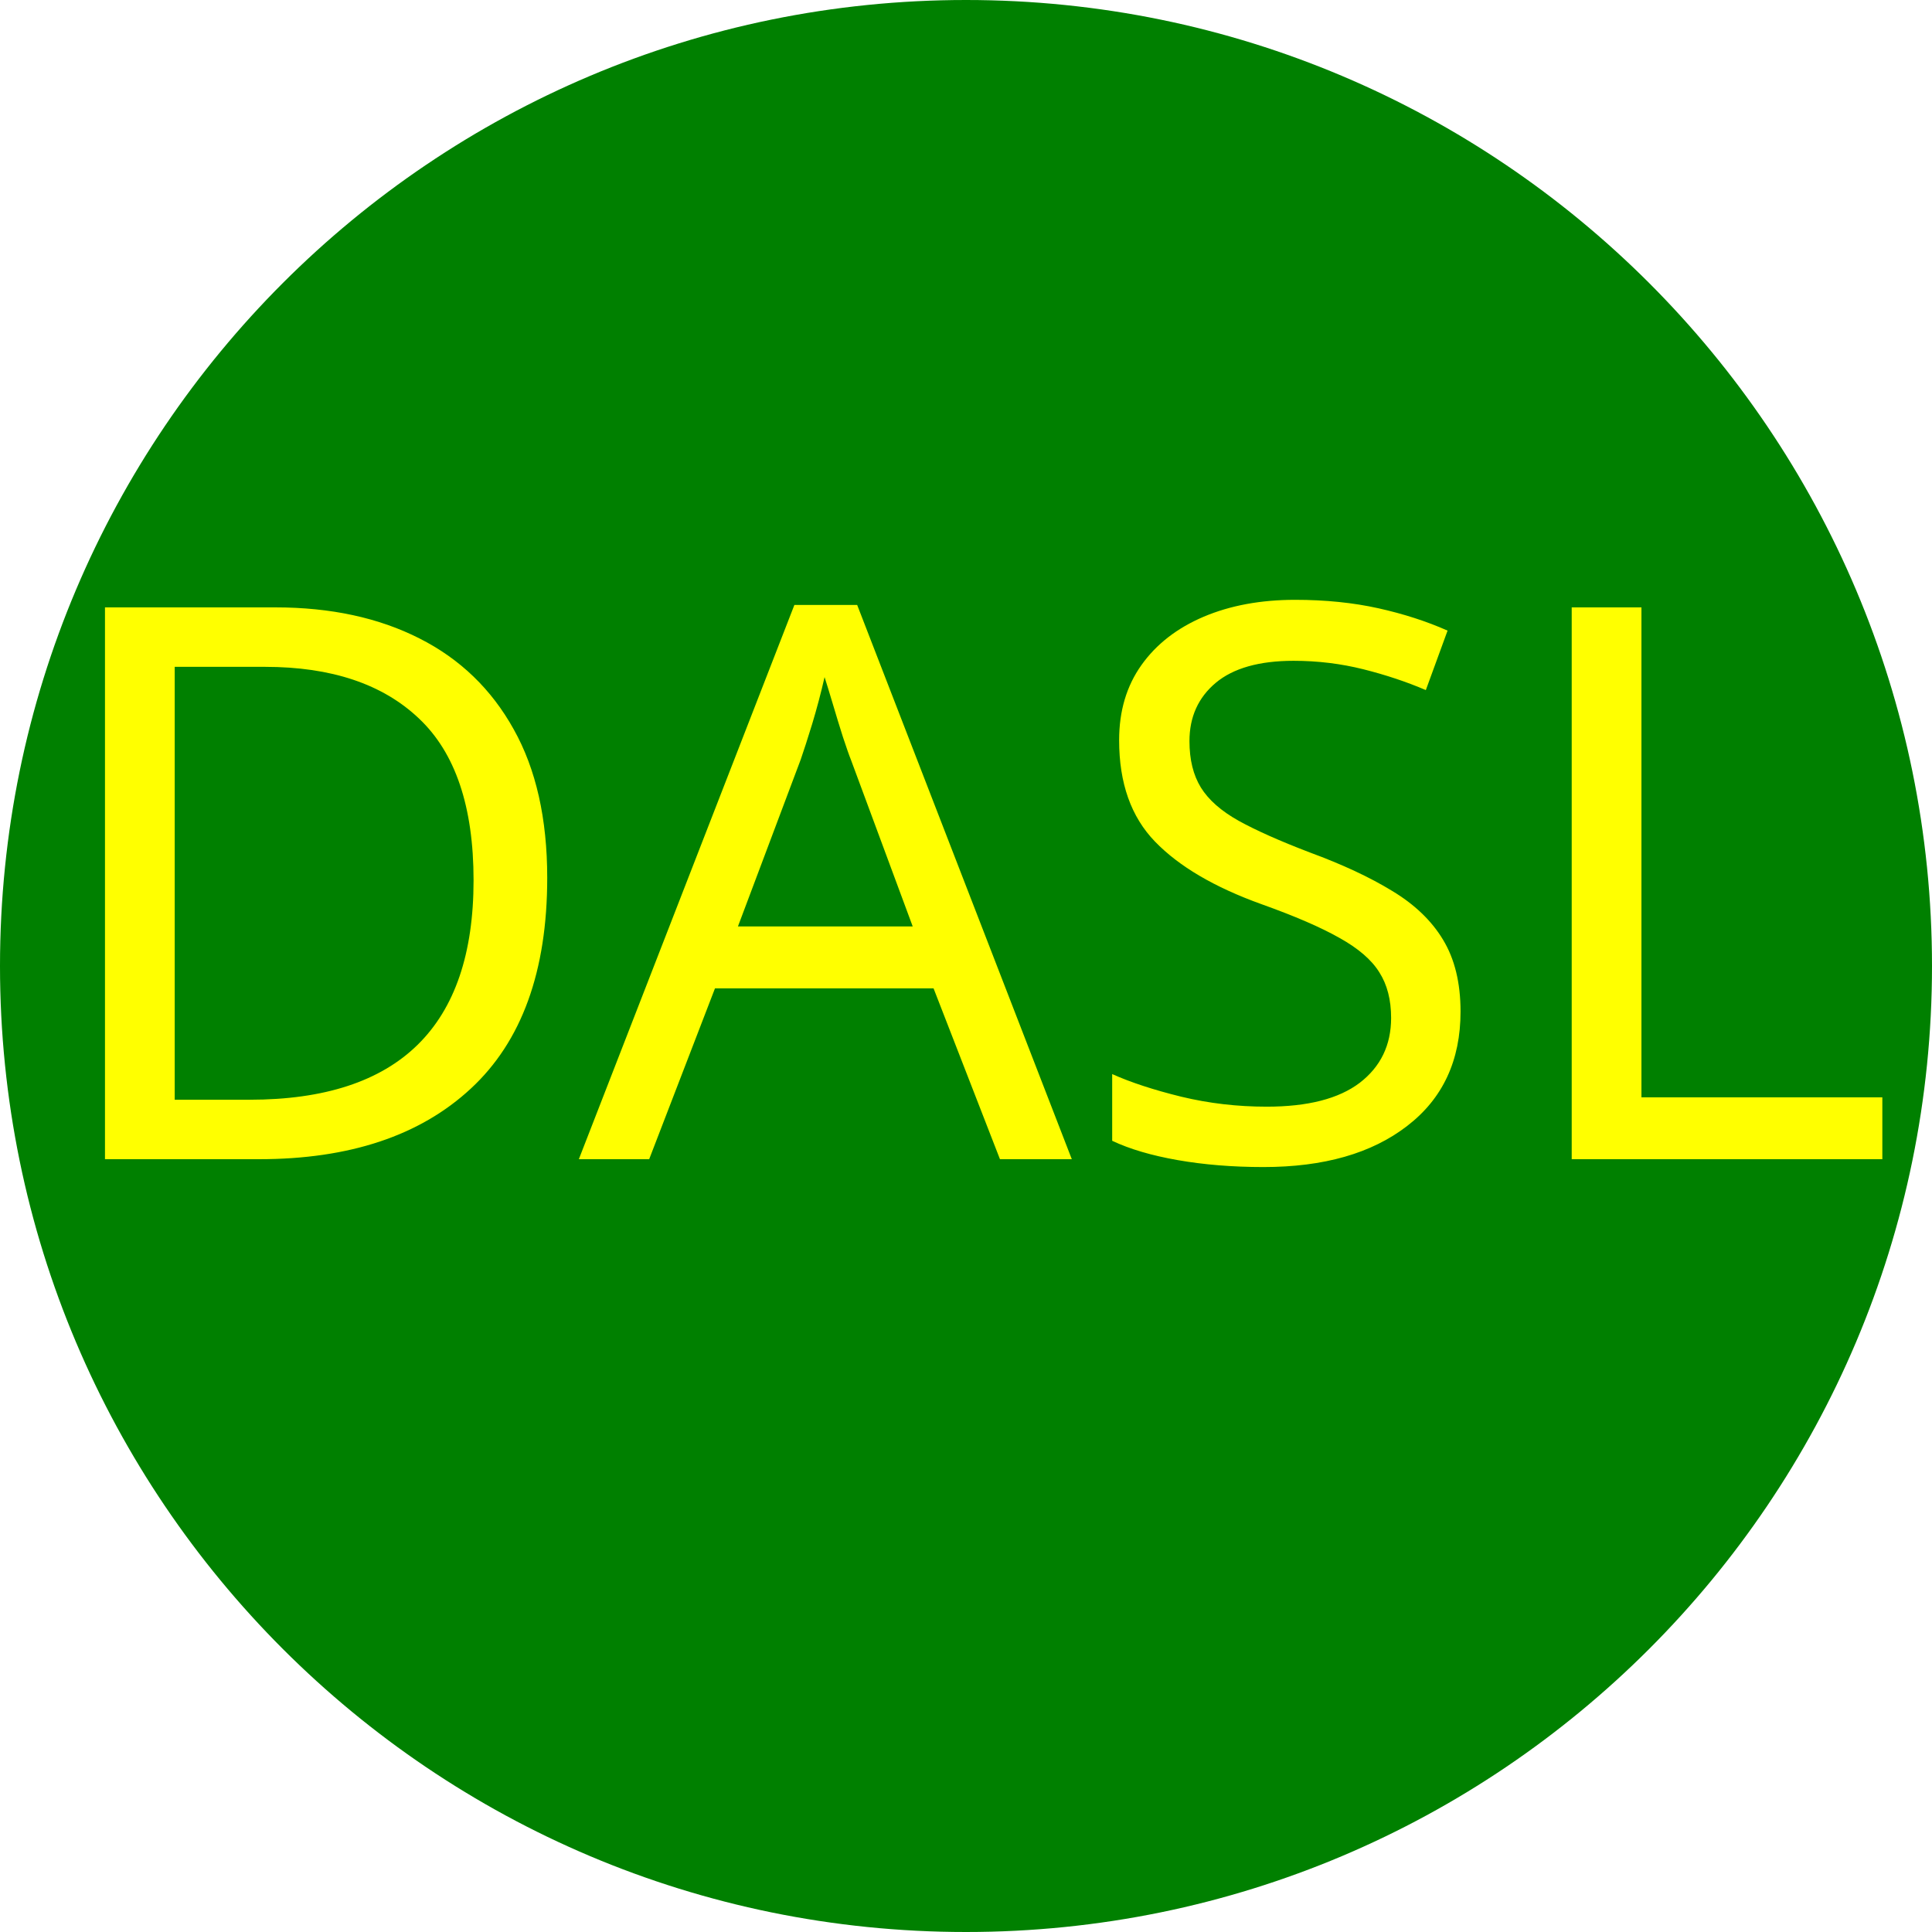
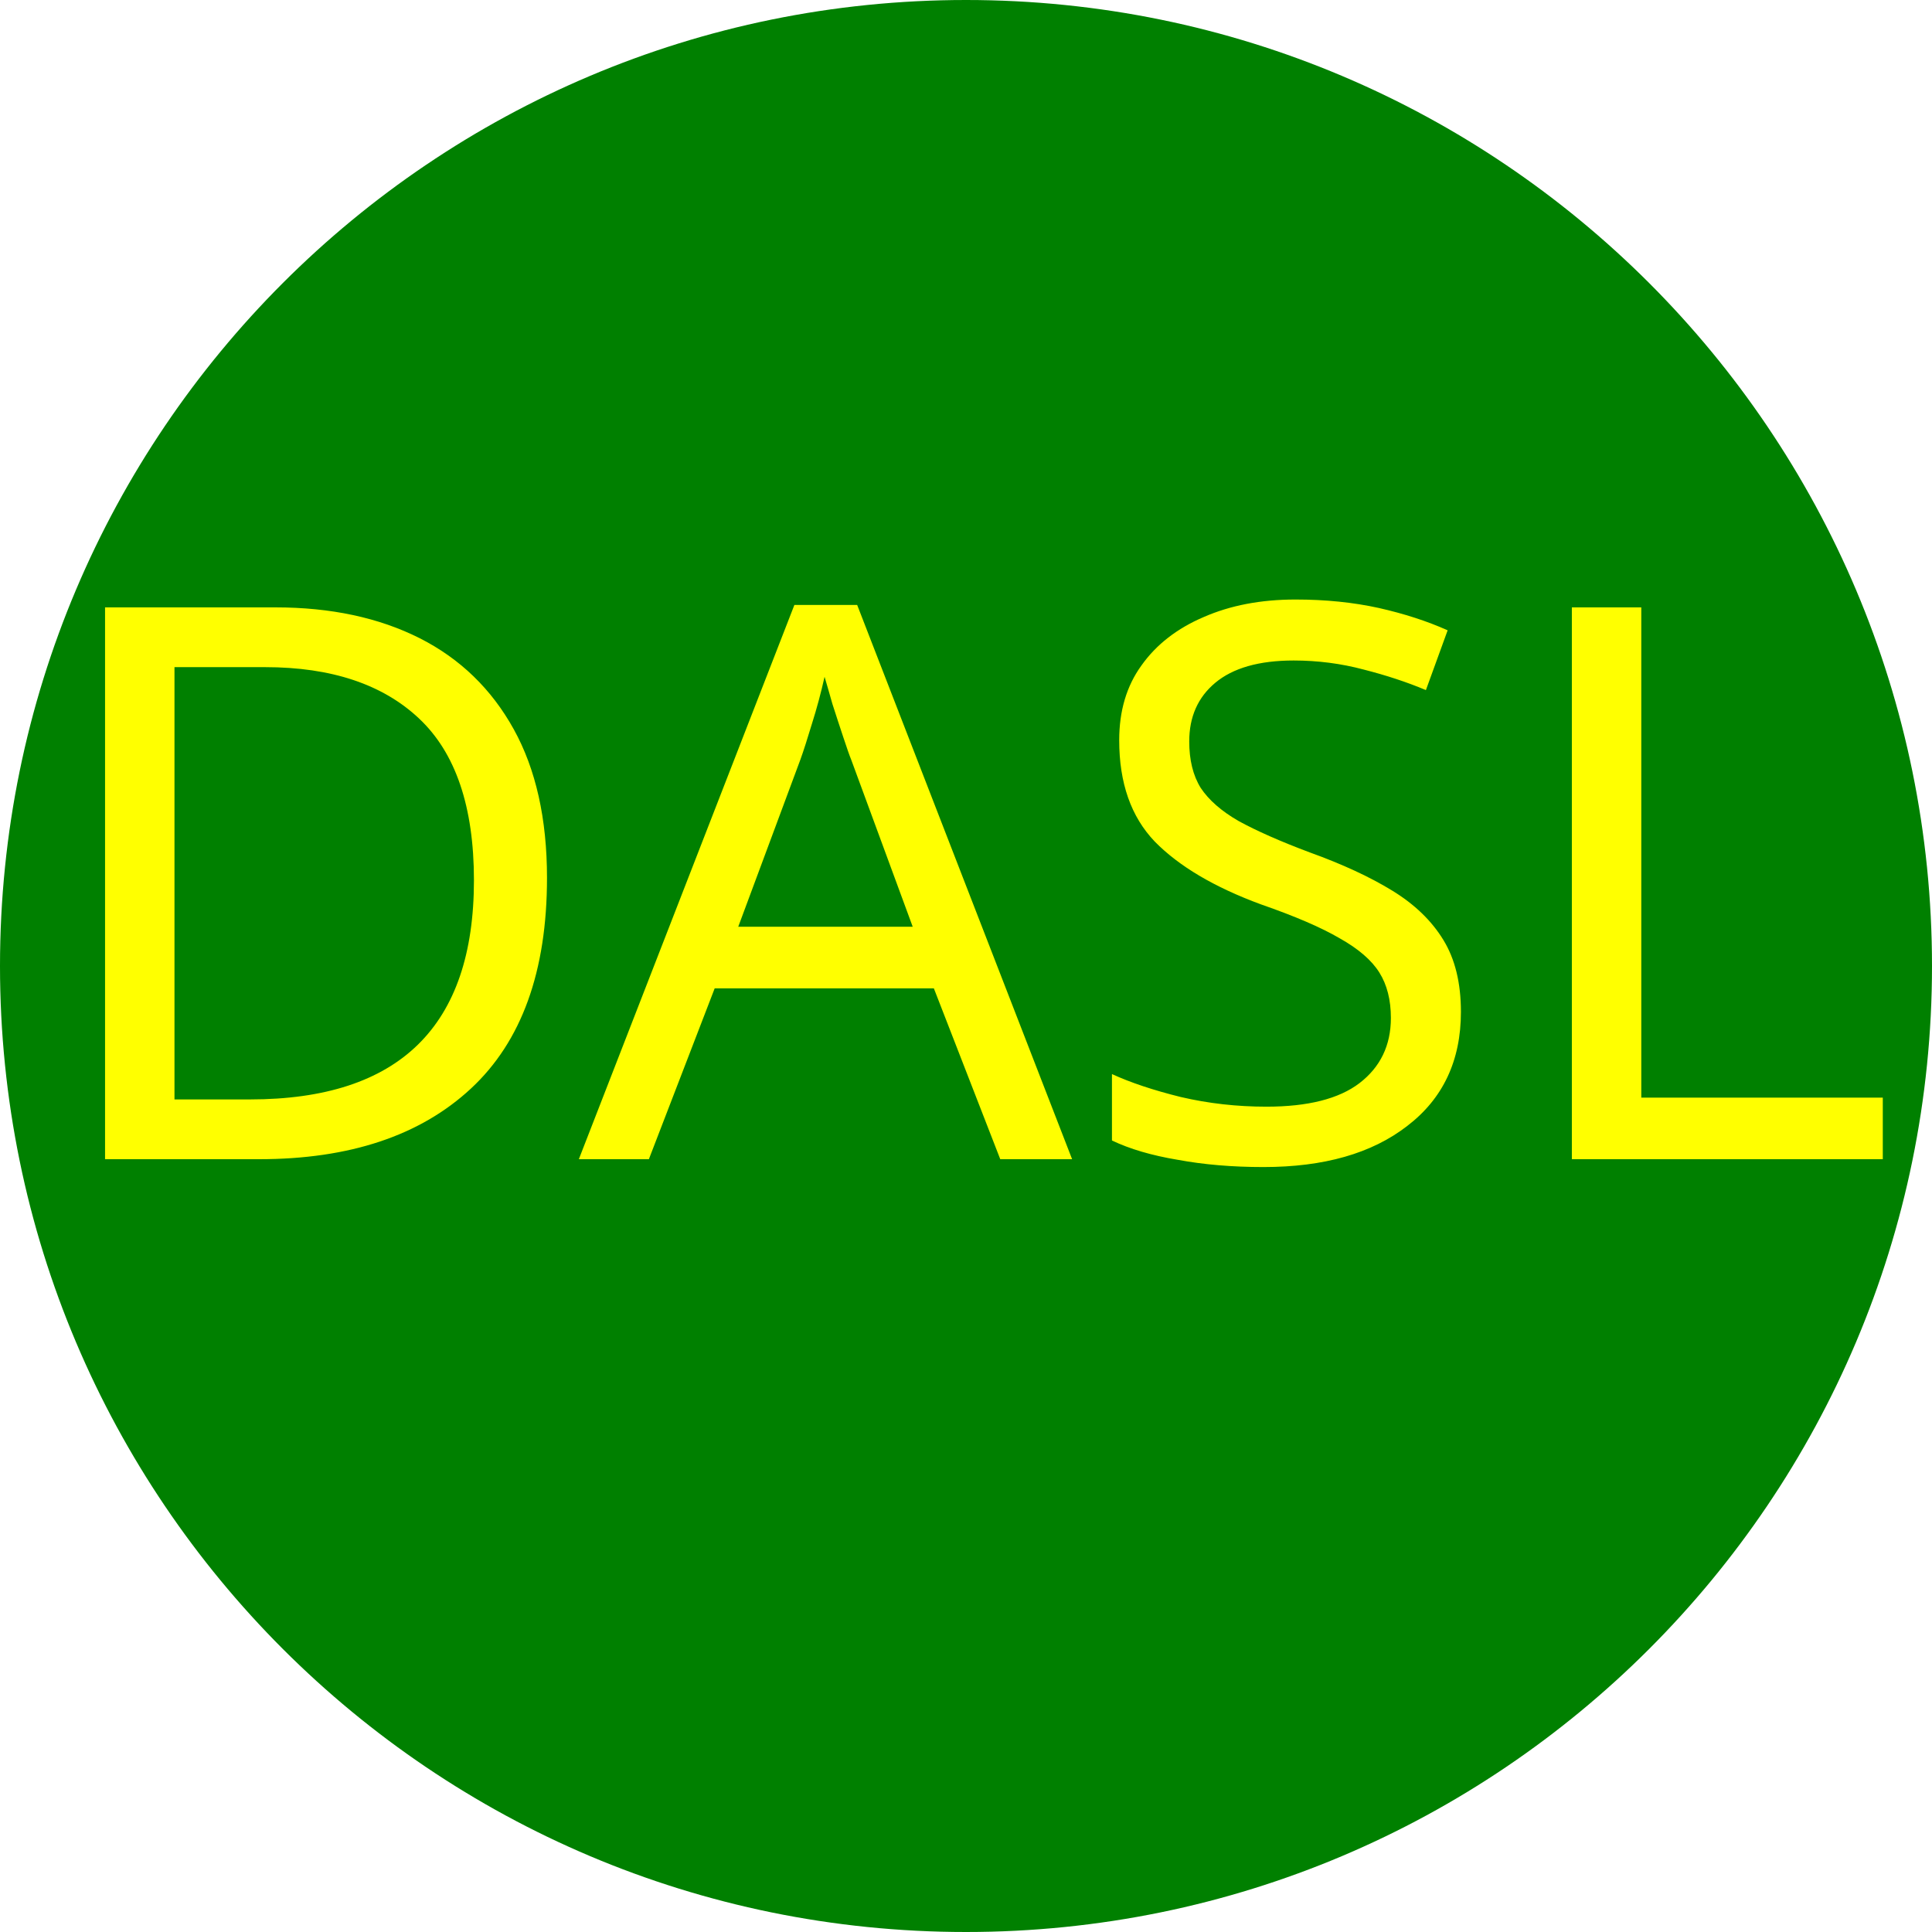
- <svg xmlns="http://www.w3.org/2000/svg" version="1.1" baseProfile="full" width="100" height="100">
-   <circle cx="50" cy="50" r="50" fill="green" />
-   <text x="50" y="60" font-size="40" text-anchor="middle" fill="yellow" font-family="Bodoni MT">DASL</text>
+ <svg xmlns="http://www.w3.org/2000/svg" version="1.1" baseProfile="full" width="50" height="50">
+   <circle cx="25" cy="25" r="25" fill="green" />
+   <text x="25" y="30" font-size="20" text-anchor="middle" fill="yellow" font-family="Bodoni MT">DASL</text>
</svg>
